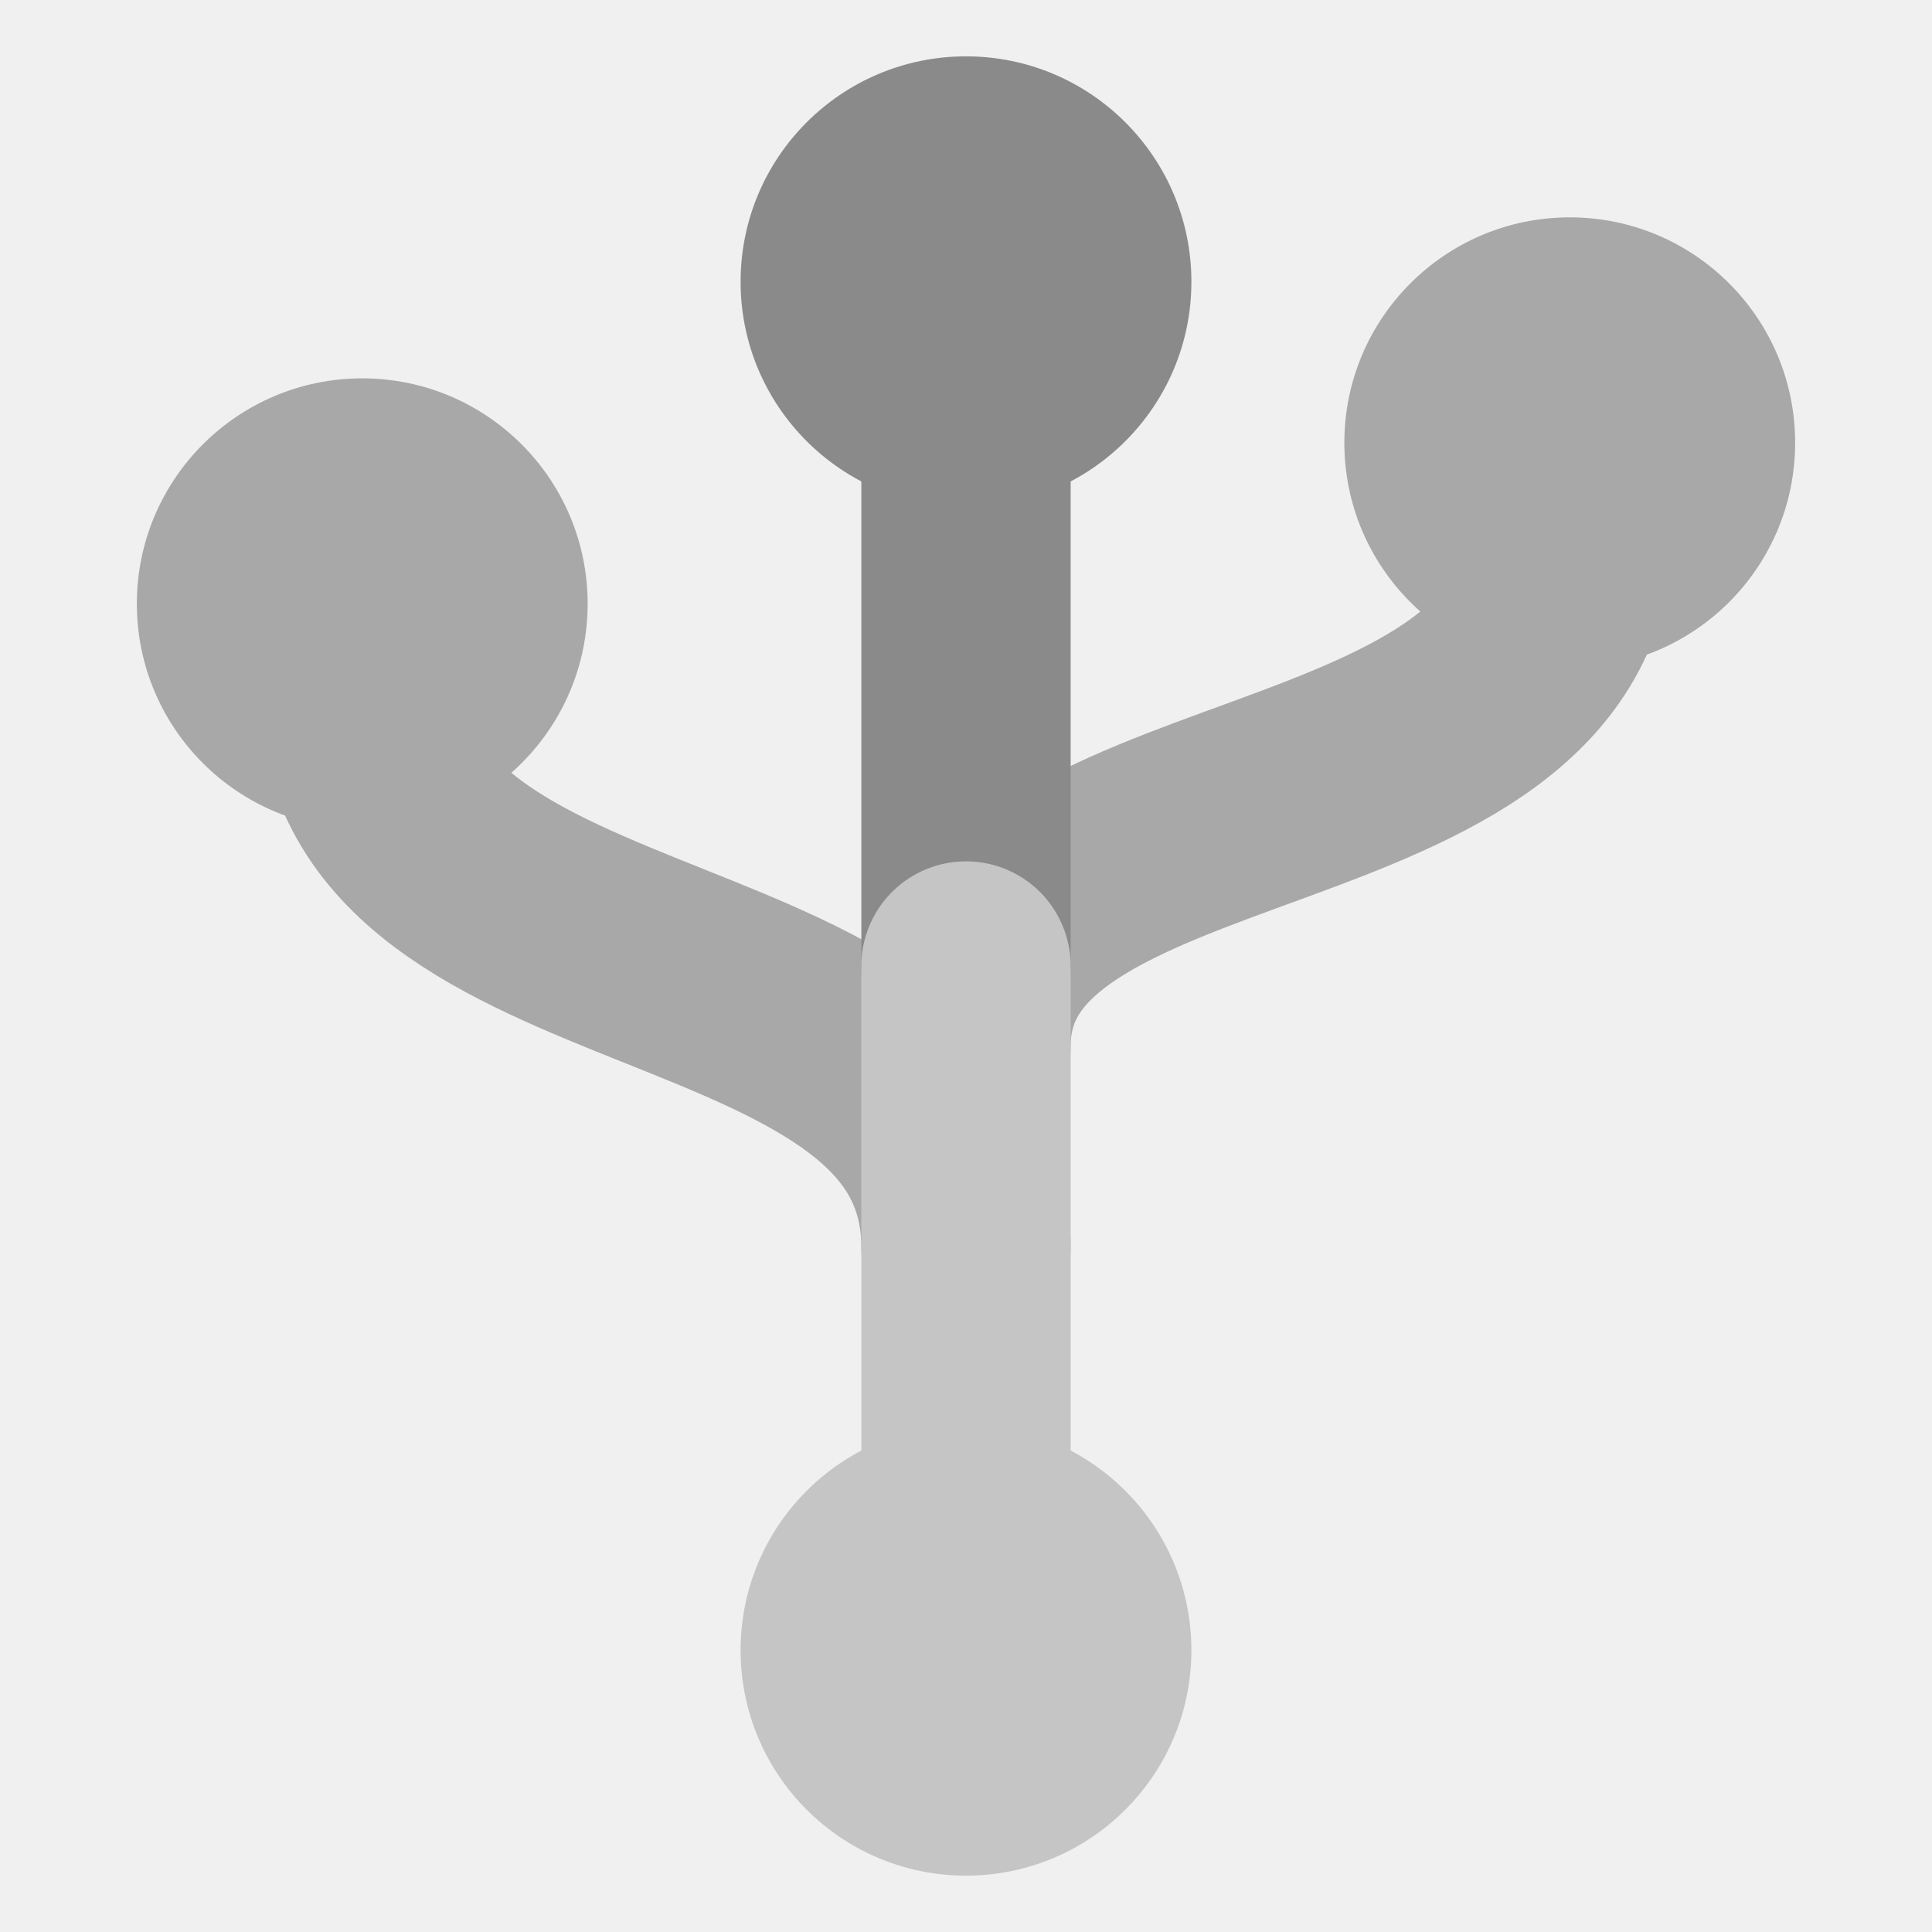
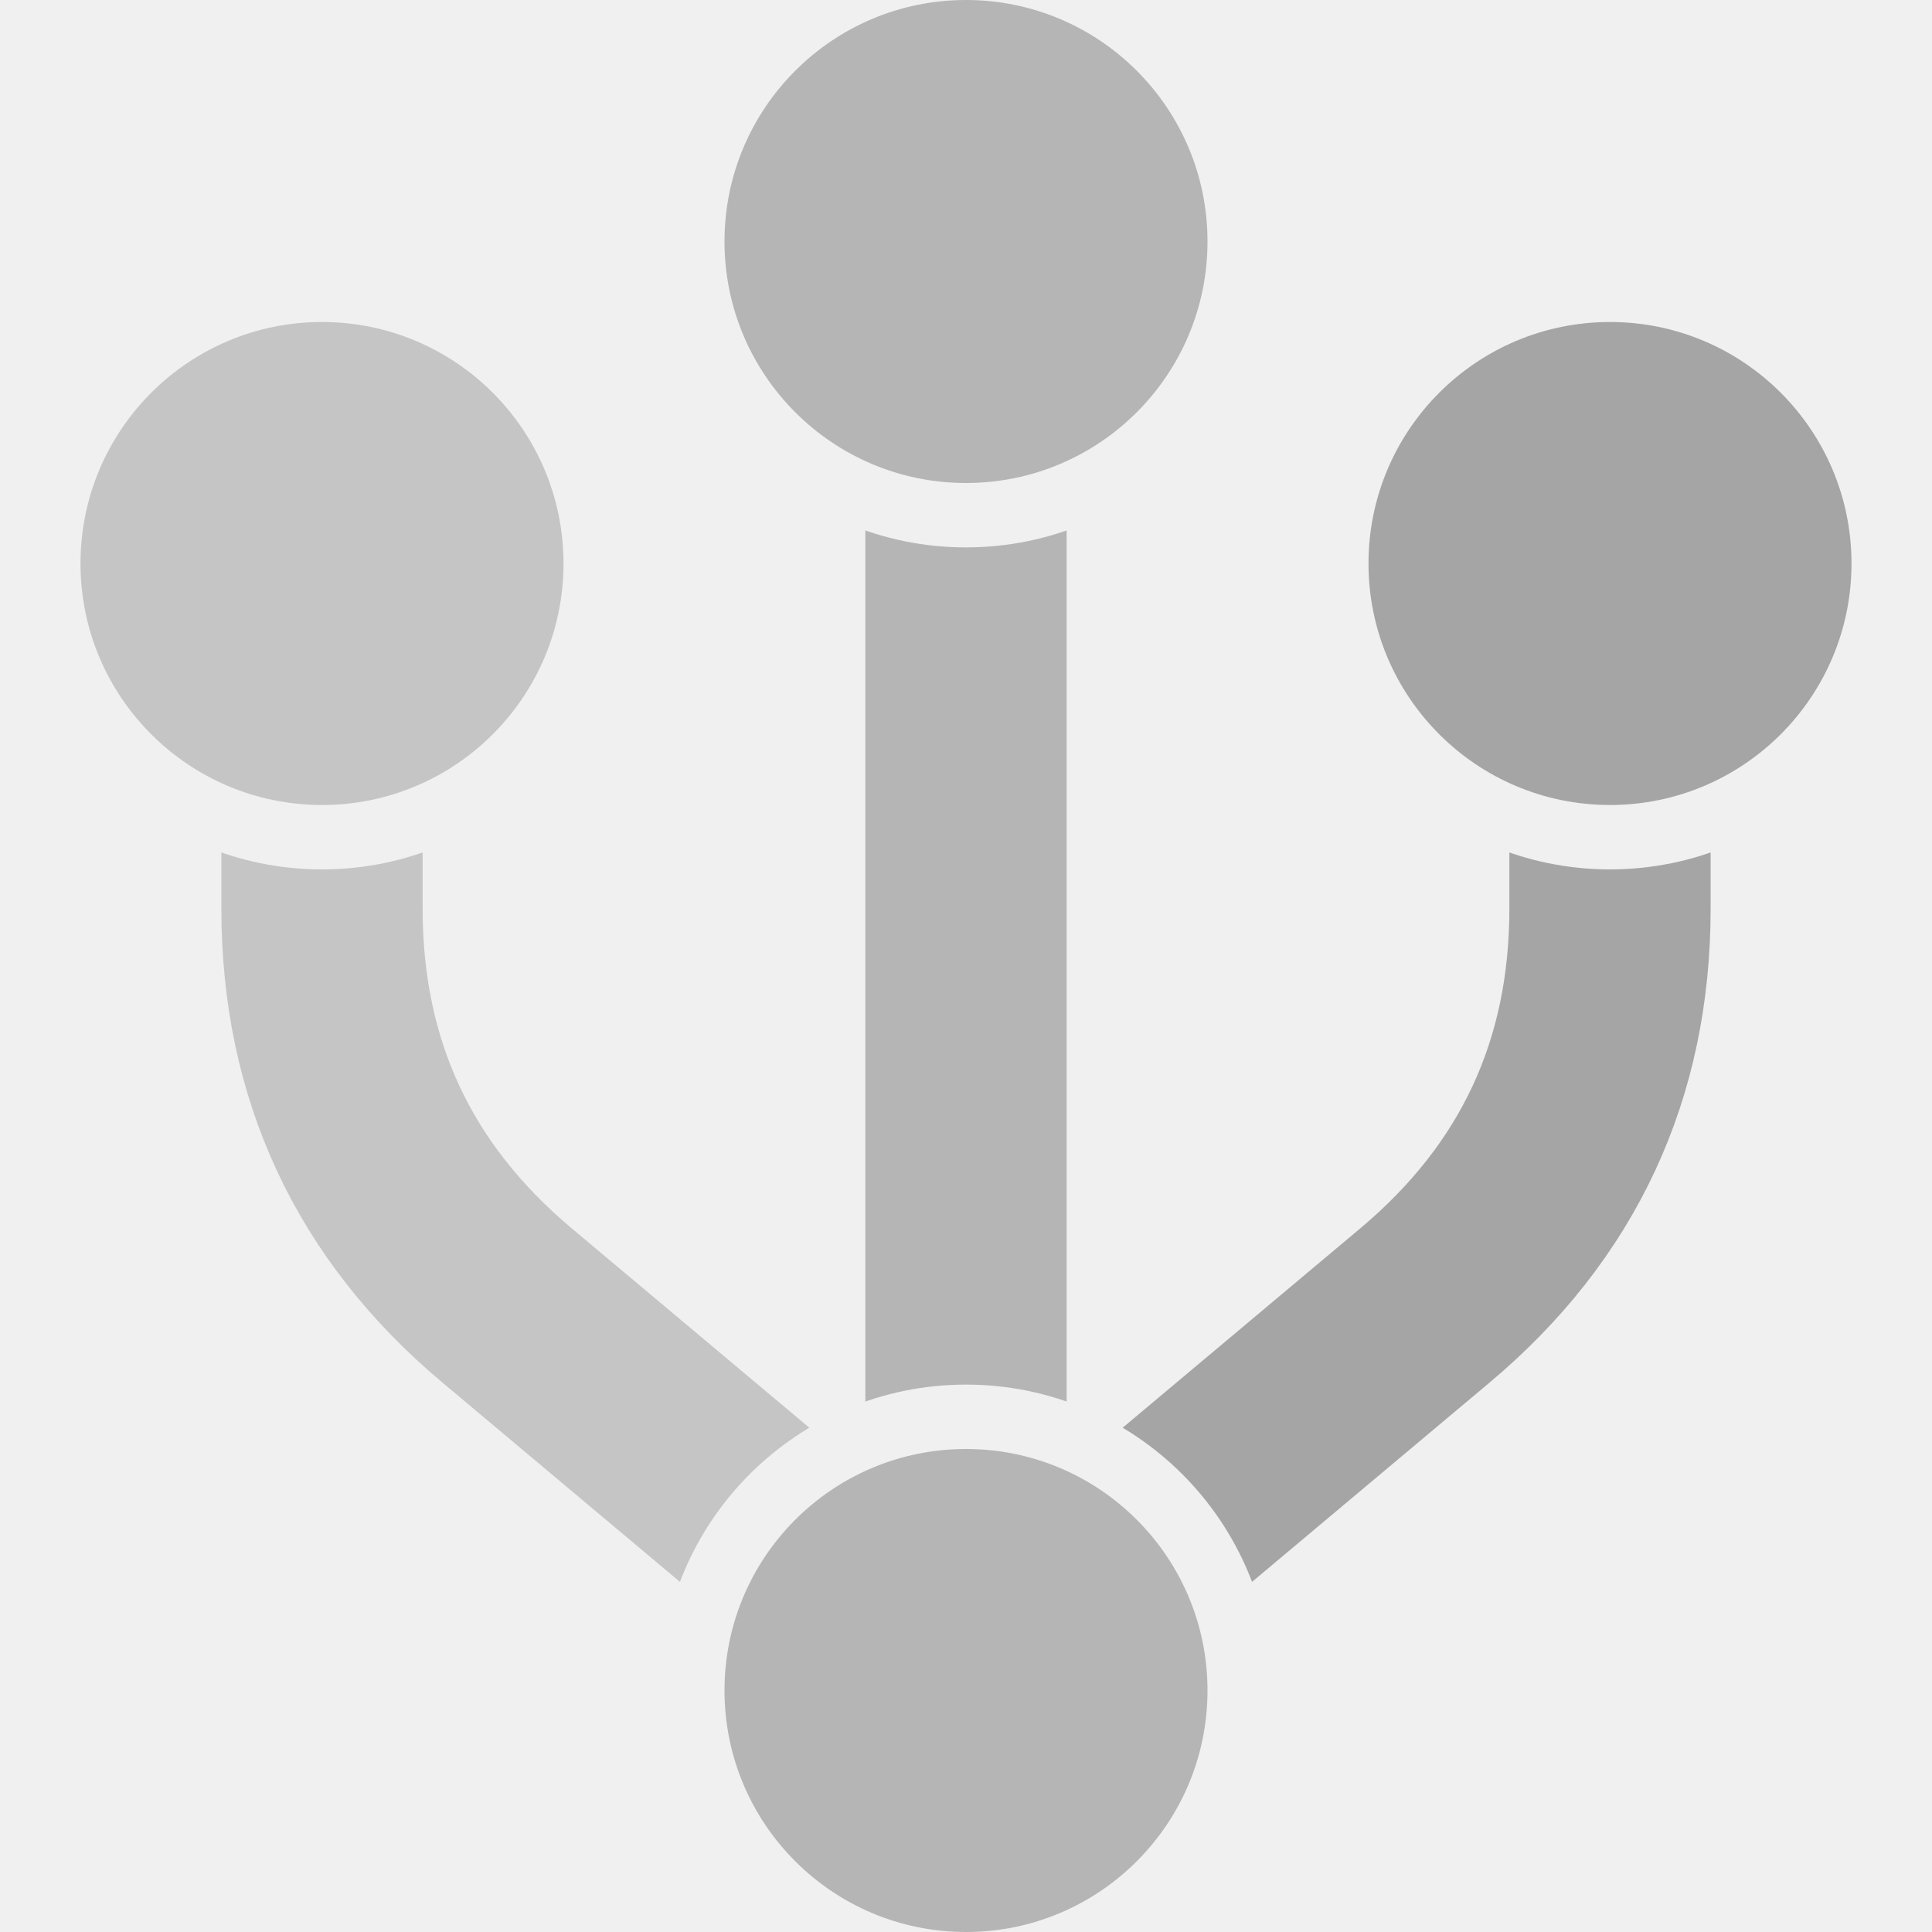
<svg xmlns="http://www.w3.org/2000/svg" width="24" height="24" viewBox="0 0 24 24">
-   <path fill="none" stroke="#a8a8a8" stroke-width="2.6" stroke-linecap="round" d="M12 15.5C12 11.5 4.5 12.5 4.5 8.5" />
-   <path fill="none" stroke="#a8a8a8" stroke-width="2.6" stroke-linecap="round" d="M12 13C12 9.5 19.5 10.5 19.5 6.5" />
-   <path fill="none" stroke="#8a8a8a" stroke-width="2.6" stroke-linecap="round" d="M12 12V4" />
-   <path fill="none" stroke="#c5c5c5" stroke-width="2.6" stroke-linecap="round" d="M12 20.5V12" />
-   <circle fill="#a8a8a8" cx="4.5" cy="7.5" r="2.8" />
-   <circle fill="#a8a8a8" cx="19.5" cy="5.5" r="2.8" />
-   <circle fill="#8a8a8a" cx="12" cy="3.5" r="2.8" />
-   <circle fill="#c5c5c5" cx="12" cy="20.5" r="2.8" />
+   <mask id="gap">
+     <rect width="24" height="24" fill="#fff" />
+     <g fill="#000">
+       <circle cx="12" cy="21" r="3.8" />
+       <circle cx="12" cy="3" r="3.8" />
+       <circle cx="4" cy="7" r="3.8" />
+       <circle cx="20" cy="7" r="3.8" />
+     </g>
+   </mask>
+   <g fill="none" stroke-width="2.5" mask="url(#gap)">
+     <path stroke="#b5b5b5" d="M12 21V3" />
+     <path stroke="#c5c5c5" d="M12 21L6.298 16.216Q4 14.287 4 11.287V7" />
+     <path stroke="#a5a5a5" d="M12 21L17.702 16.216Q20 14.287 20 11.287V7" />
+   </g>
+   <circle fill="#b5b5b5" cx="12" cy="21" r="3" />
+   <circle fill="#b5b5b5" cx="12" cy="3" r="3" />
+   <circle fill="#c5c5c5" cx="4" cy="7" r="3" />
+   <circle fill="#a5a5a5" cx="20" cy="7" r="3" />
</svg>
